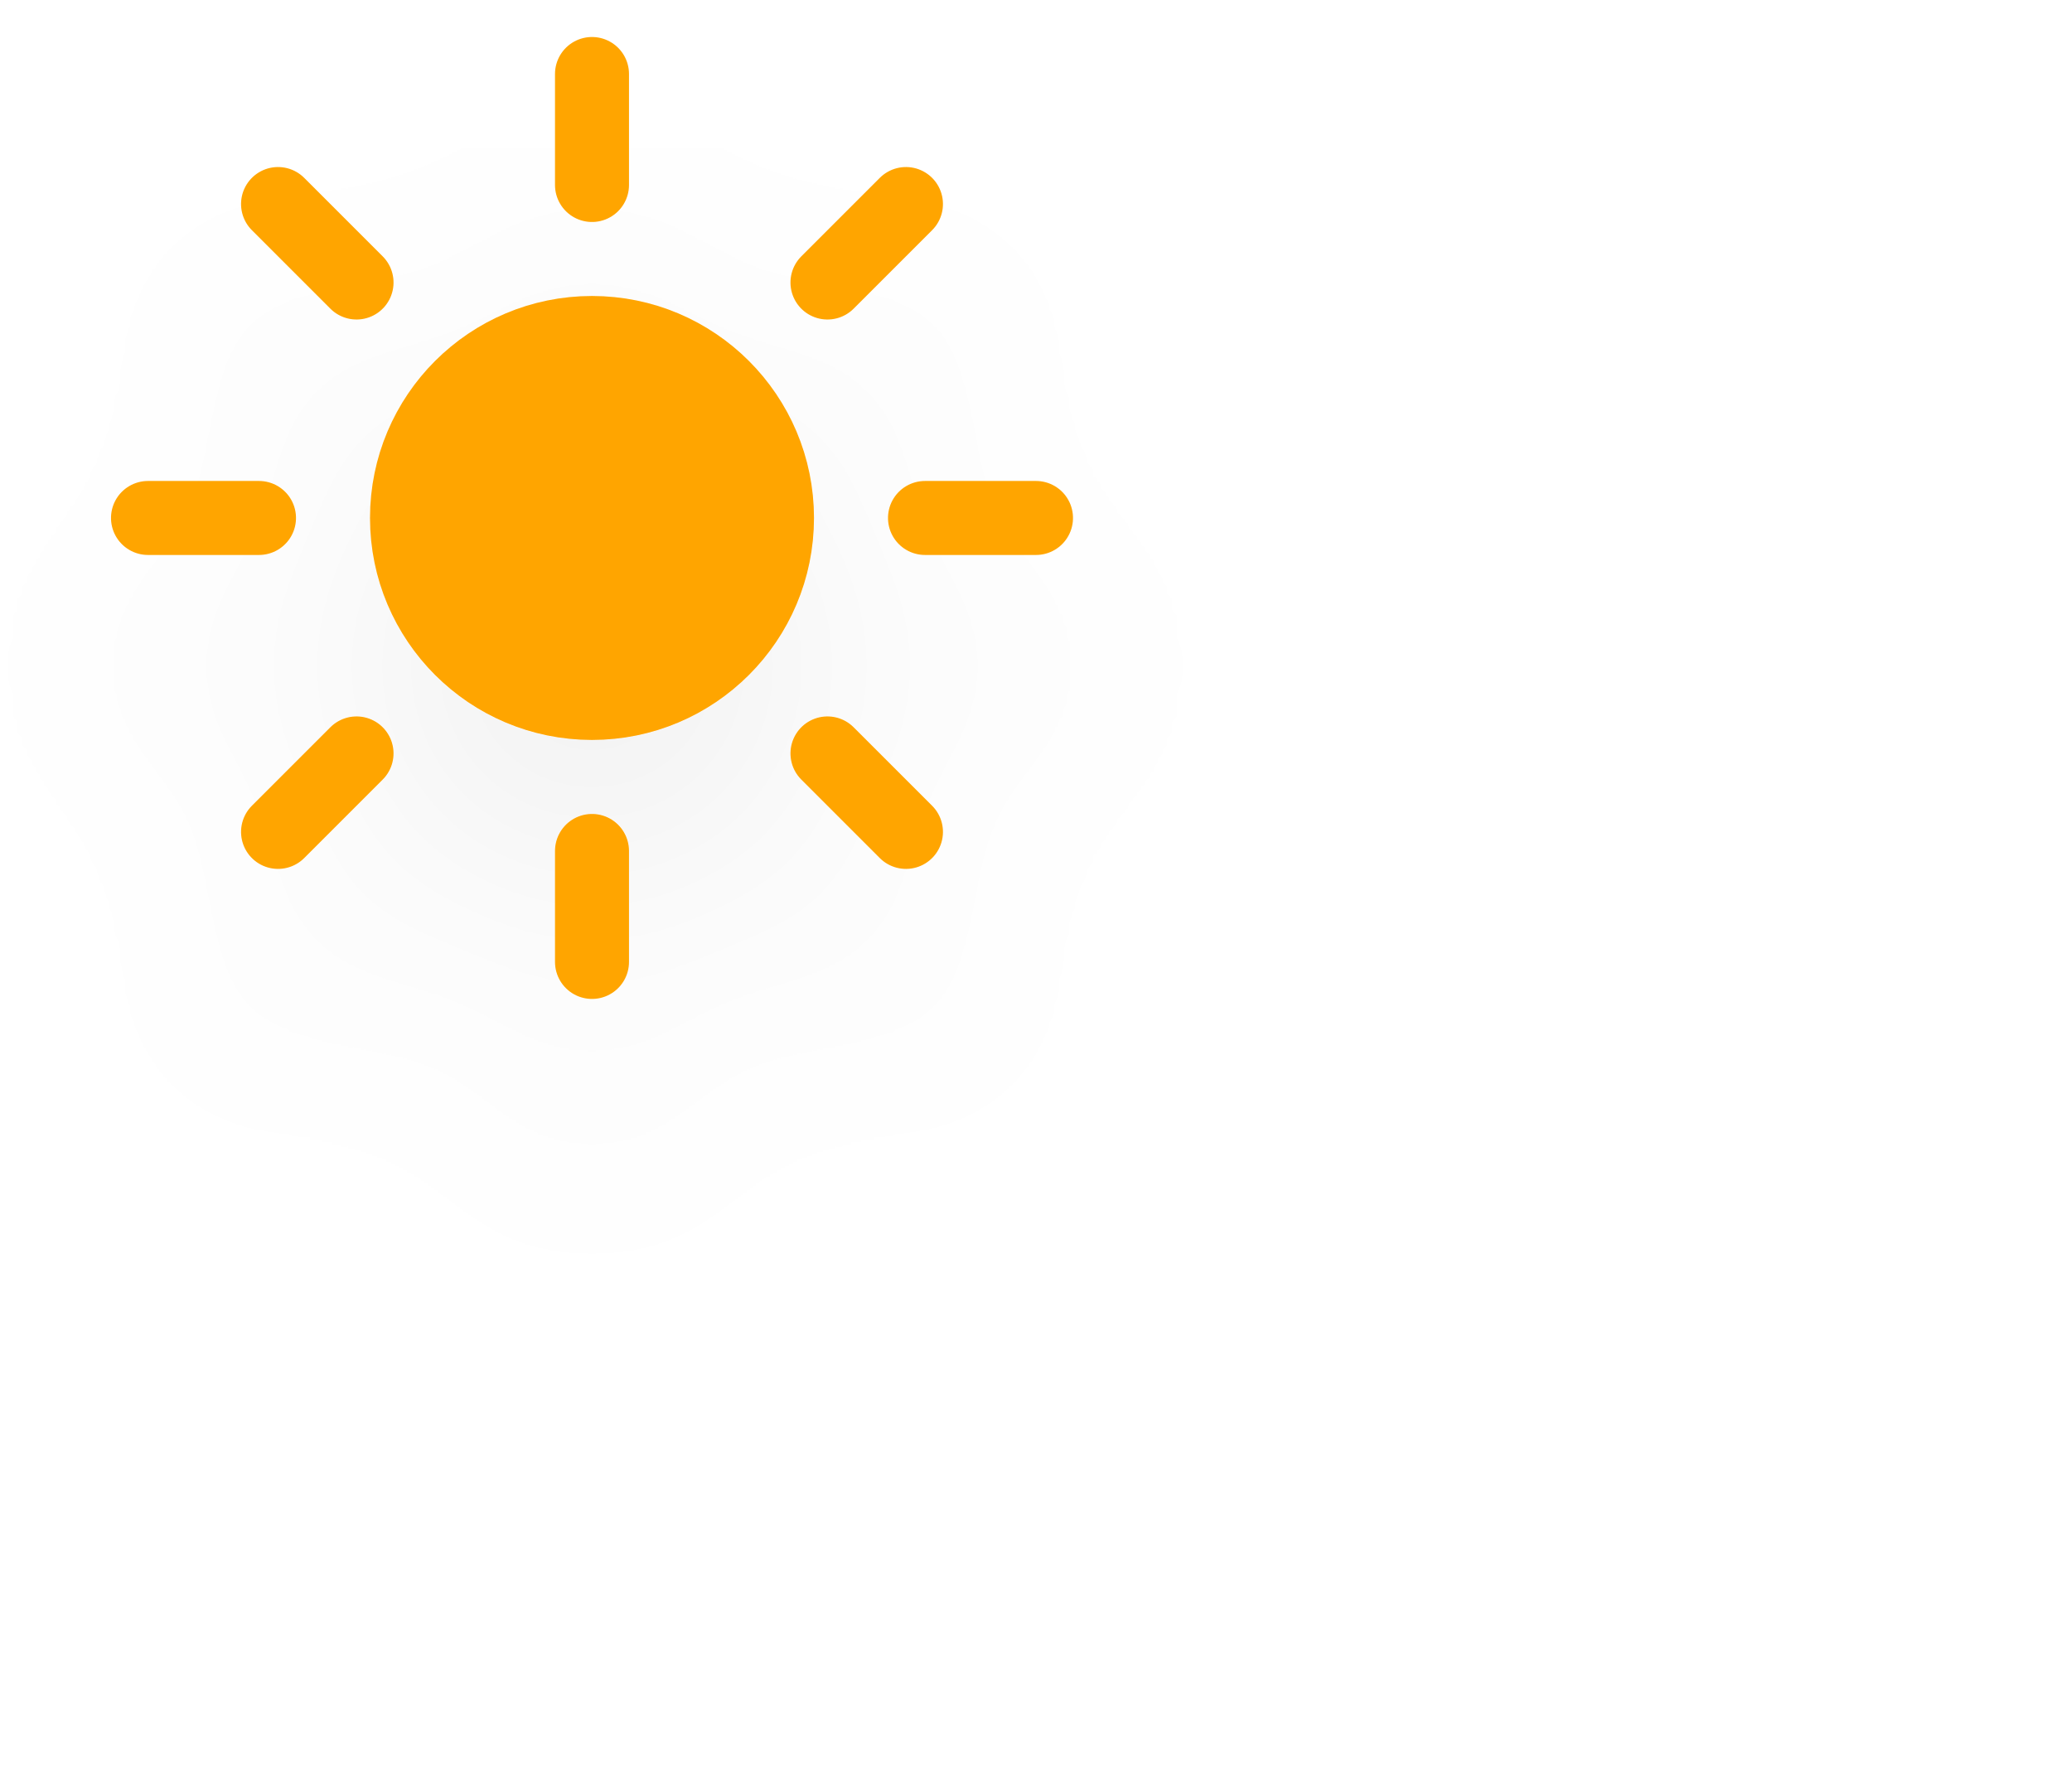
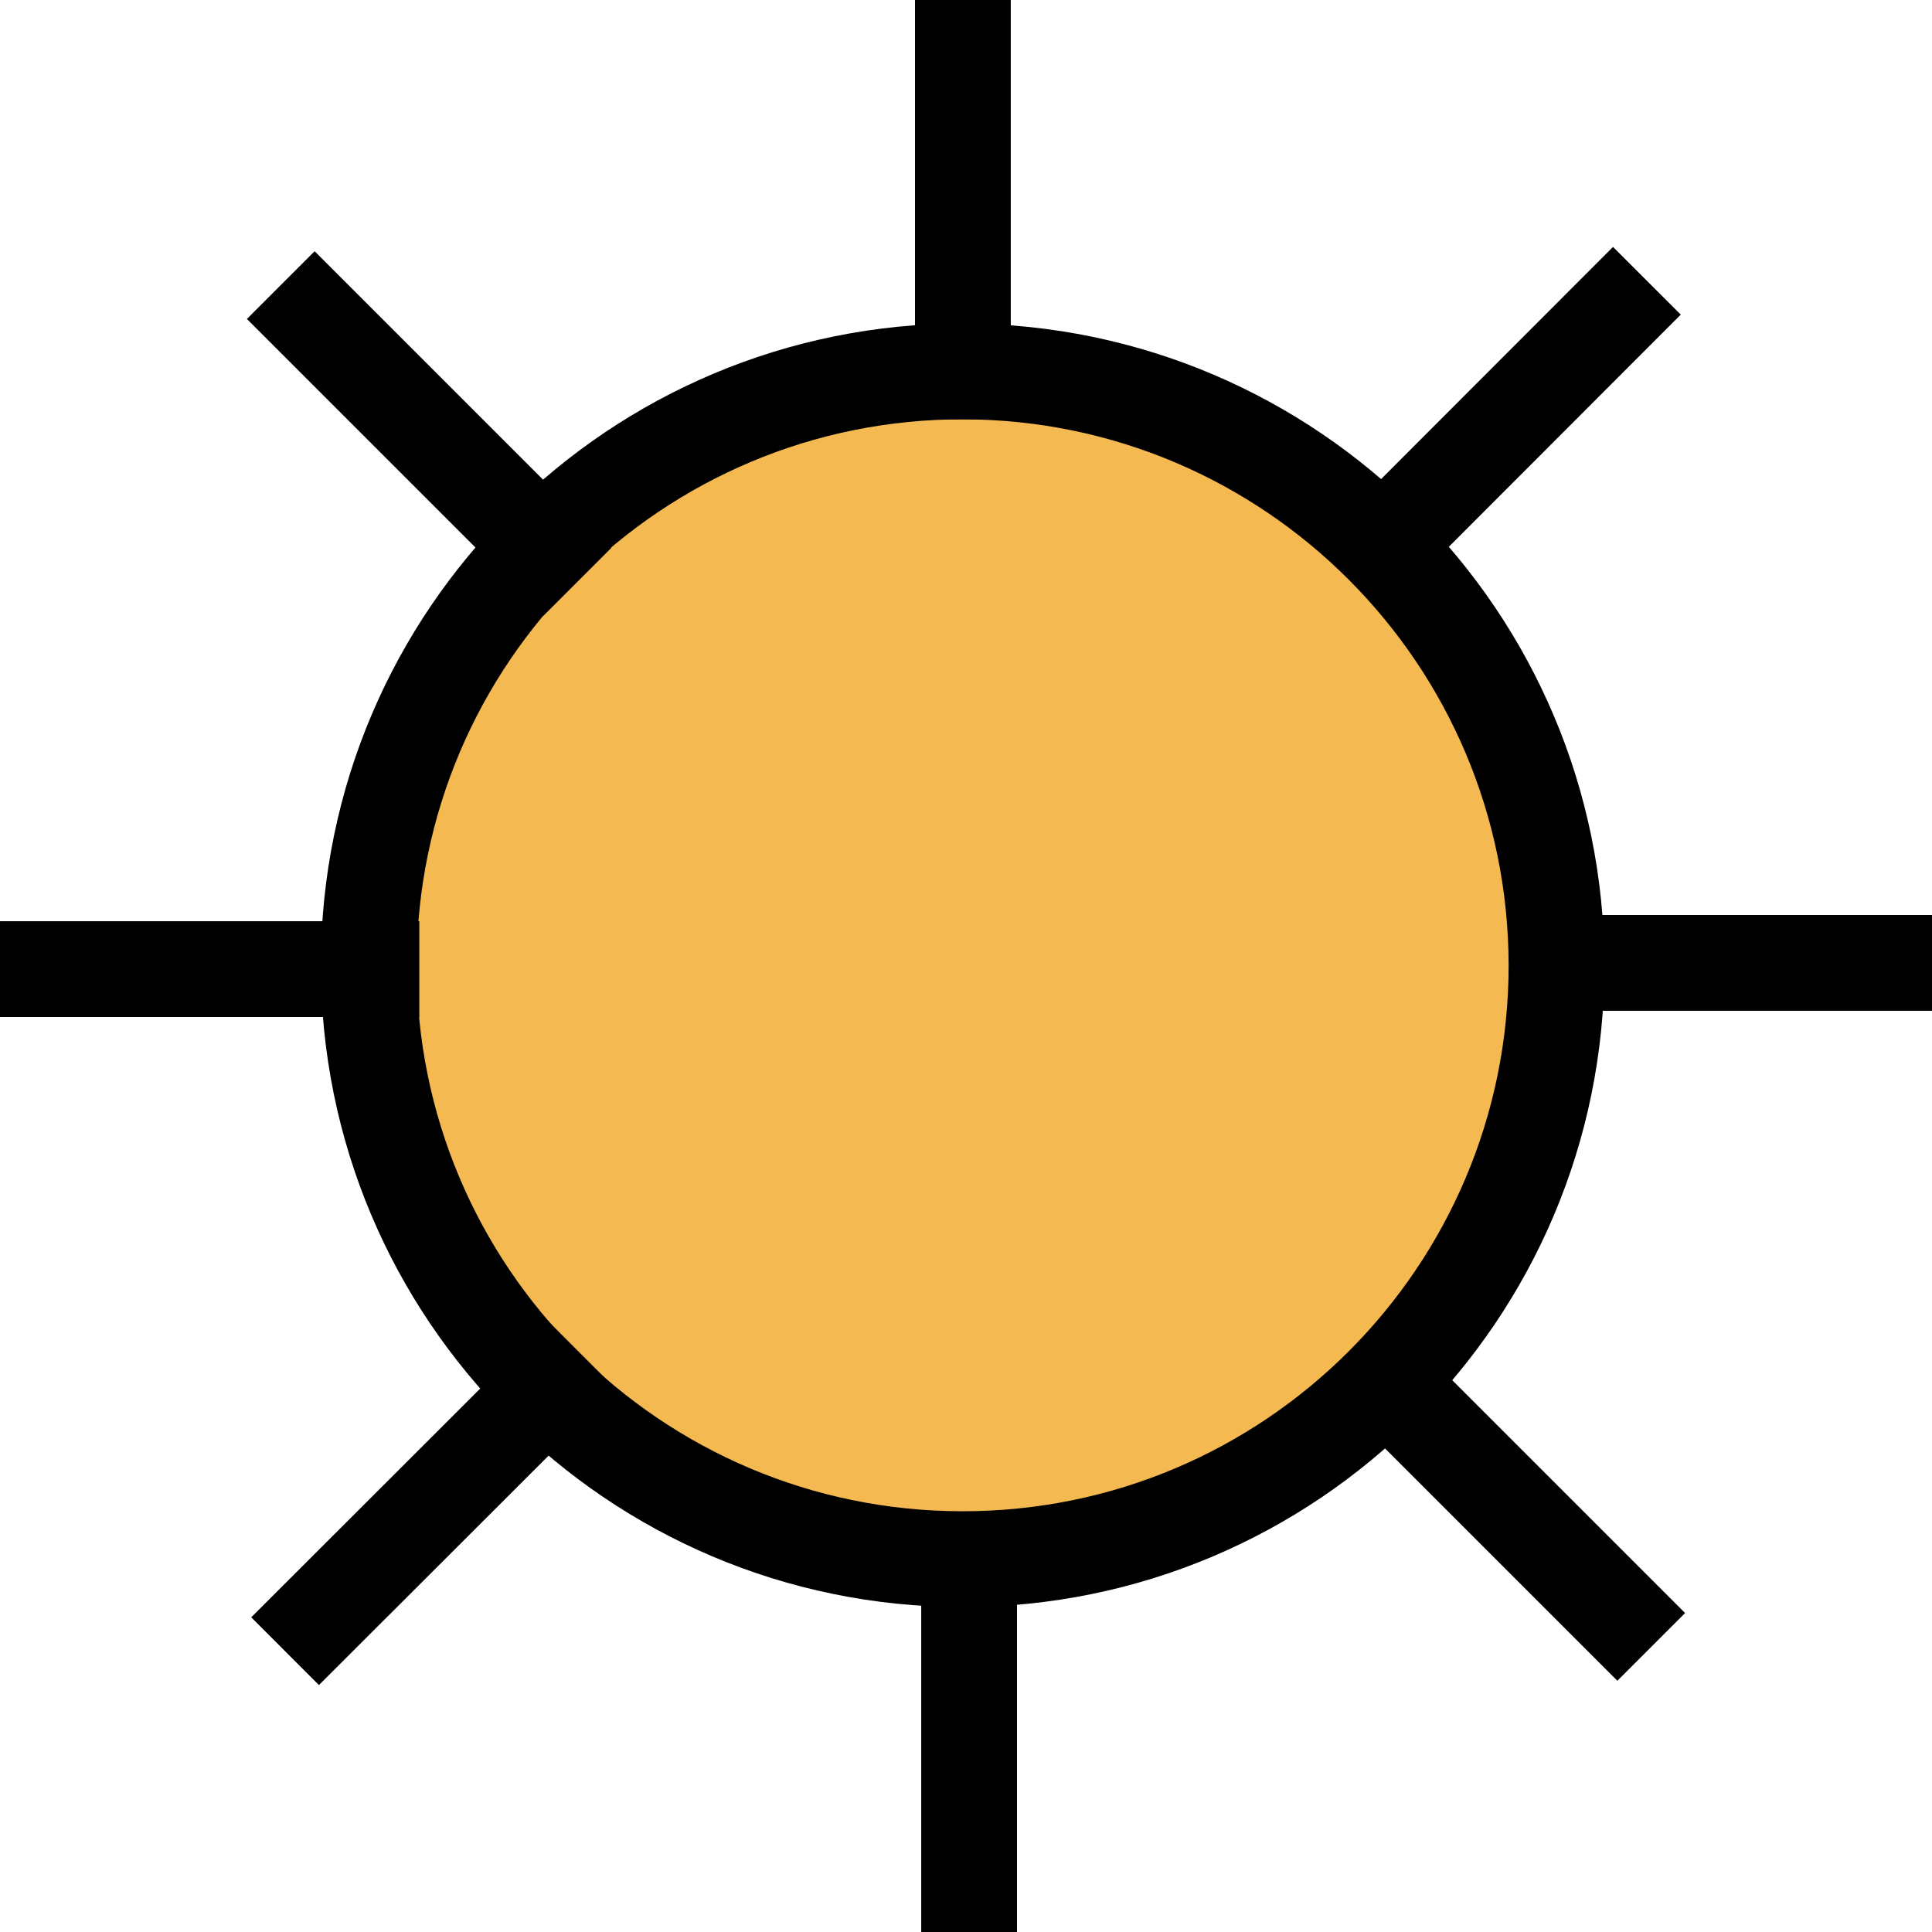
- <svg xmlns="http://www.w3.org/2000/svg" width="56" height="48" version="1.1">
+ <svg xmlns="http://www.w3.org/2000/svg" viewBox="0 0 80.68 80.68">
  <defs>
-     <filter id="blur" x="-.342" y="-.342" width="1.683" height="1.85">
-       <feGaussianBlur in="SourceAlpha" stdDeviation="3" />
-       <feOffset dx="0" dy="4" result="offsetblur" />
-       <feComponentTransfer>
-         <feFuncA slope="0.05" type="linear" />
-       </feComponentTransfer>
-       <feMerge>
-         <feMergeNode />
-         <feMergeNode in="SourceGraphic" />
-       </feMerge>
-     </filter>
+     <style>.cls-1{fill:#f5b952;}.cls-2,.cls-3{fill:none;stroke:#000;stroke-miterlimit:10;stroke-width:4px;}.cls-3{stroke-linecap:square;}</style>
  </defs>
-   <g id="day" transform="translate(16,14)" filter="url(#blur)">
-     <g class="am-weather-sun">
-       <line transform="translate(0,9)" y2="3" fill="none" stroke="#ffa500" stroke-linecap="round" stroke-width="2" />
-       <g transform="rotate(45)">
-         <line transform="translate(0,9)" y2="3" fill="none" stroke="#ffa500" stroke-linecap="round" stroke-width="2" />
-       </g>
-       <g transform="rotate(90)">
-         <line transform="translate(0,9)" y2="3" fill="none" stroke="#ffa500" stroke-linecap="round" stroke-width="2" />
-       </g>
-       <g transform="rotate(135)">
-         <line transform="translate(0,9)" y2="3" fill="none" stroke="#ffa500" stroke-linecap="round" stroke-width="2" />
-       </g>
-       <g transform="scale(-1)">
-         <line transform="translate(0,9)" y2="3" fill="none" stroke="#ffa500" stroke-linecap="round" stroke-width="2" />
-       </g>
-       <g transform="rotate(225)">
-         <line transform="translate(0,9)" y2="3" fill="none" stroke="#ffa500" stroke-linecap="round" stroke-width="2" />
-       </g>
-       <g transform="rotate(-90)">
-         <line transform="translate(0,9)" y2="3" fill="none" stroke="#ffa500" stroke-linecap="round" stroke-width="2" />
-       </g>
-       <g transform="rotate(-45)">
-         <line transform="translate(0,9)" y2="3" fill="none" stroke="#ffa500" stroke-linecap="round" stroke-width="2" />
-       </g>
-       <circle r="5" fill="#ffa500" stroke="#ffa500" stroke-width="2" />
+   <g id="Layer_2" data-name="Layer 2">
+     <g id="Layer_1-2" data-name="Layer 1">
+       <path class="cls-1" d="M40.25,15.51A24.8,24.8,0,1,0,65,40.31,24.83,24.83,0,0,0,40.25,15.51Z" />
+       <path class="cls-2" d="M40.25,15.51A24.8,24.8,0,1,0,65,40.31,24.83,24.83,0,0,0,40.25,15.51Z" />
+       <line class="cls-3" x1="40.21" y1="15.51" x2="40.21" y2="2" />
+       <line class="cls-3" x1="40.47" y1="65.17" x2="40.47" y2="78.68" />
+       <line class="cls-3" x1="65.17" y1="40.21" x2="78.68" y2="40.21" />
+       <line class="cls-3" x1="15.51" y1="40.47" x2="2" y2="40.47" />
+       <line class="cls-3" x1="22.7" y1="22.88" x2="13.14" y2="13.32" />
+       <line class="cls-3" x1="57.99" y1="57.81" x2="67.54" y2="67.36" />
+       <line class="cls-3" x1="57.81" y1="22.7" x2="67.36" y2="13.14" />
+       <line class="cls-3" x1="22.88" y1="57.99" x2="13.32" y2="67.54" />
    </g>
  </g>
</svg>
